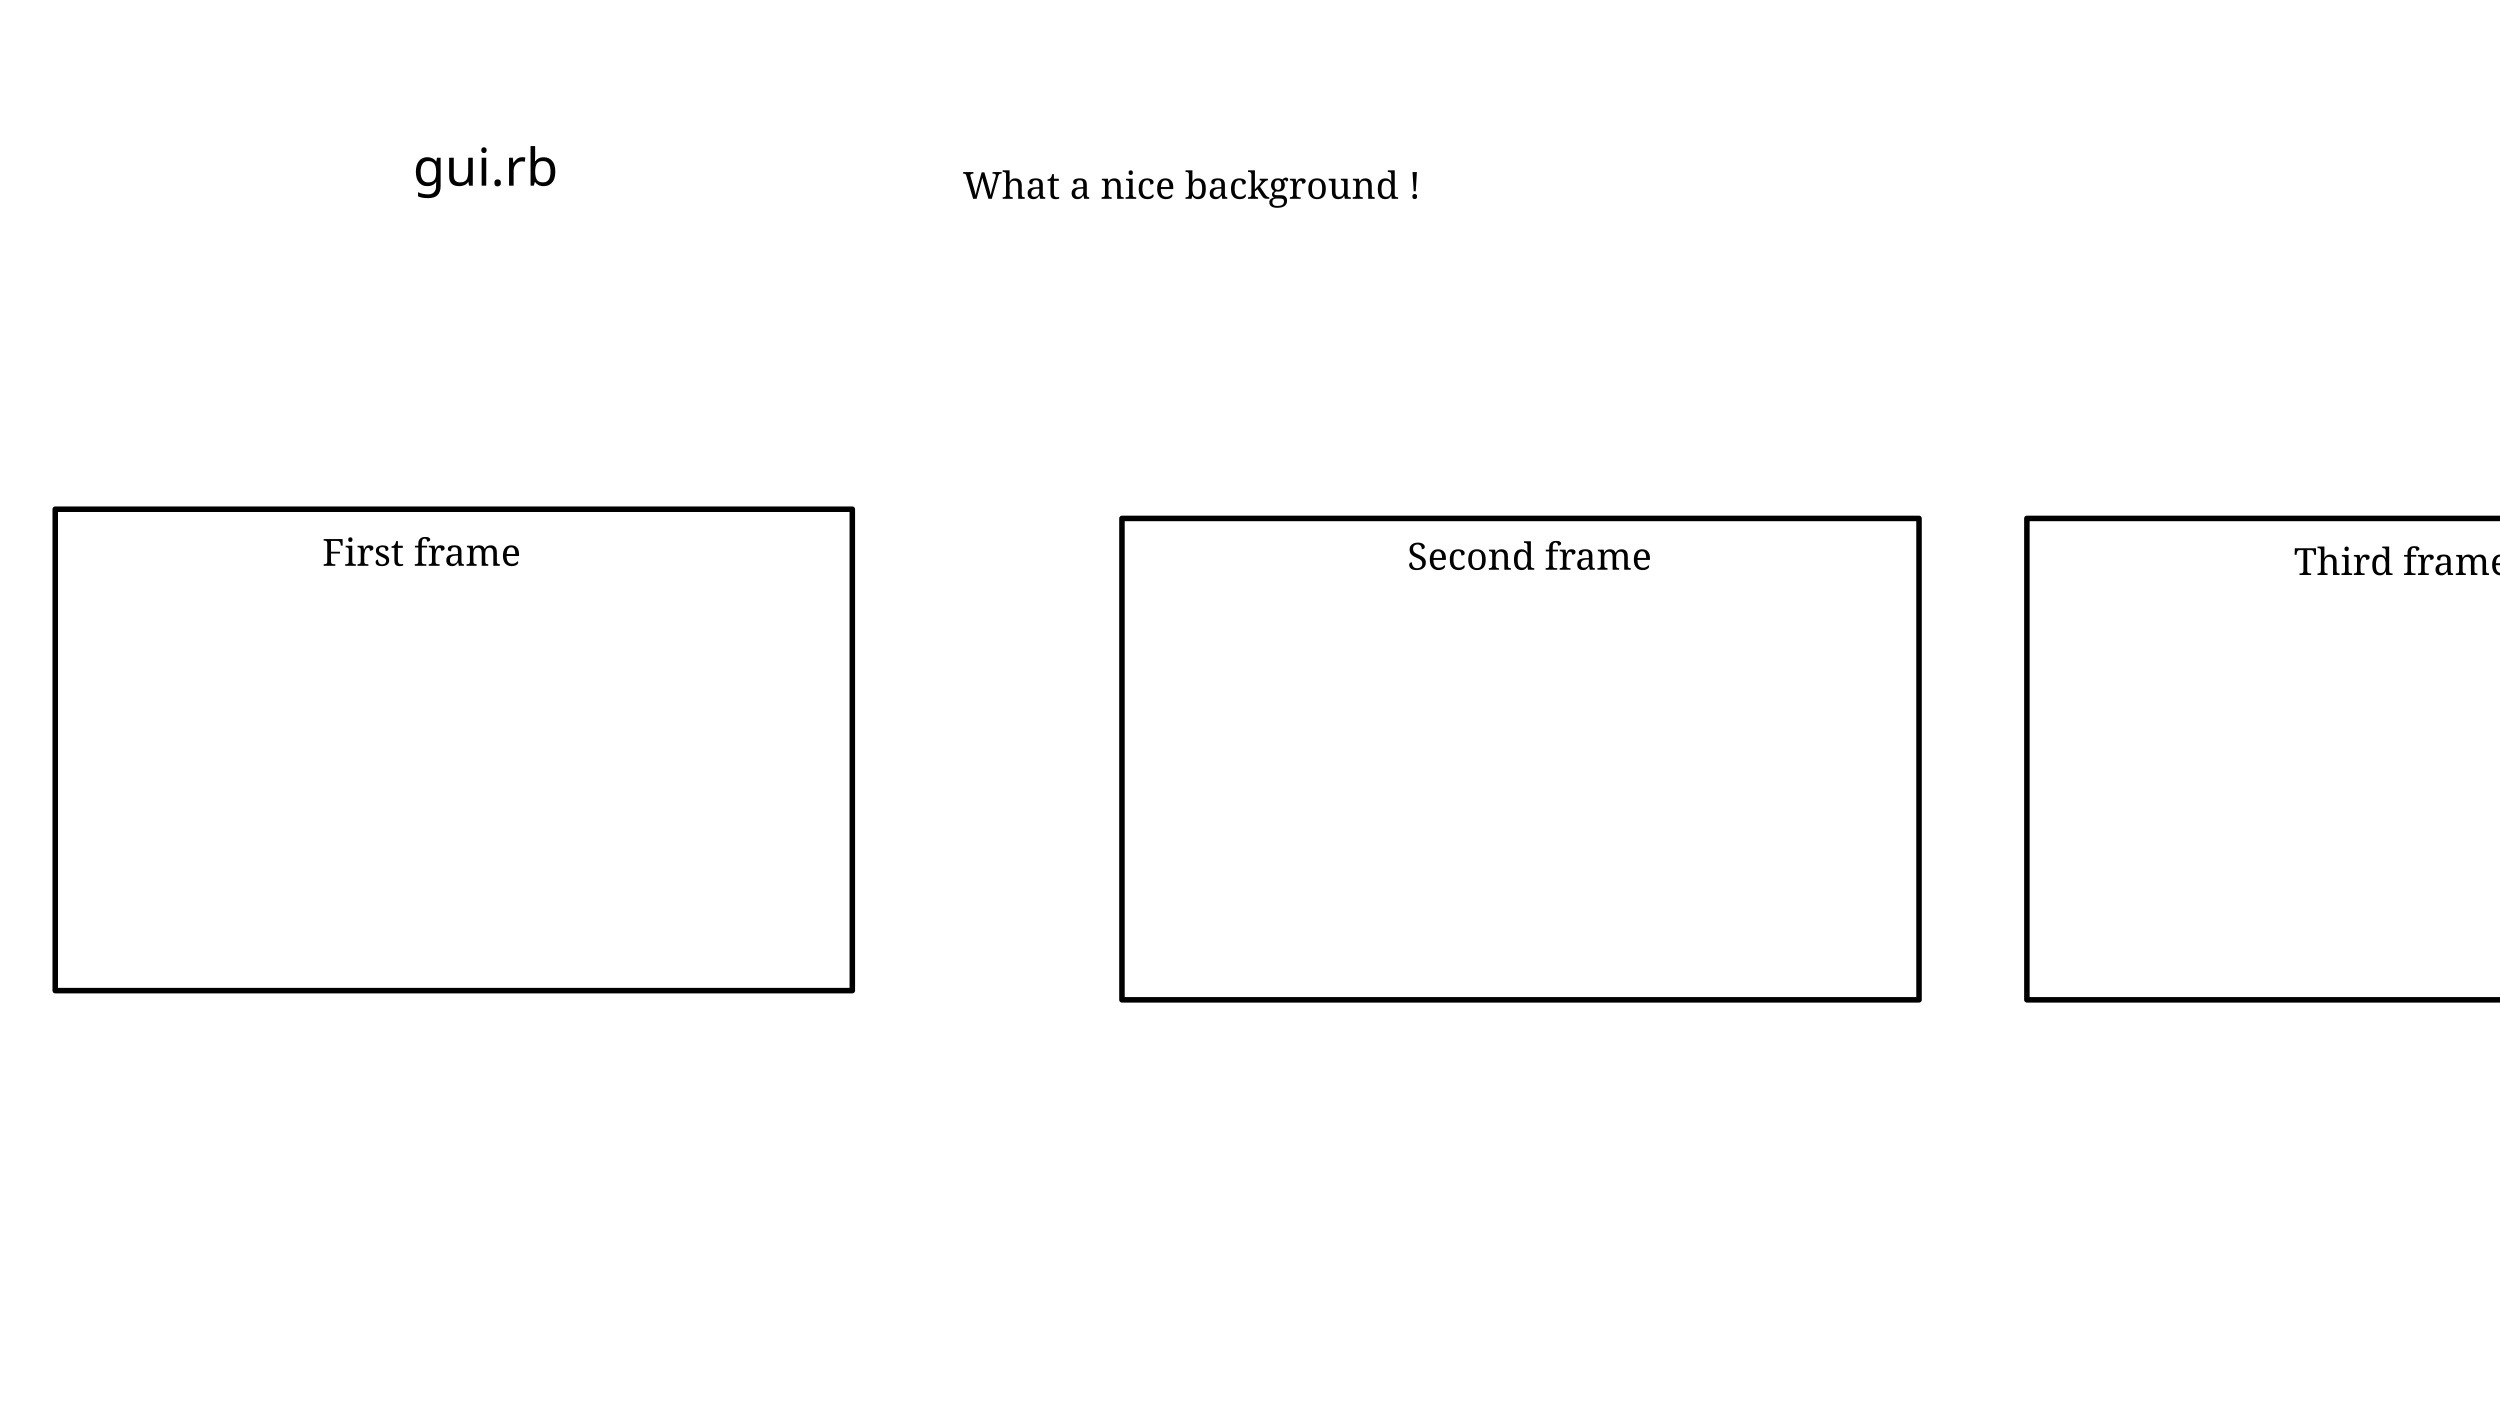
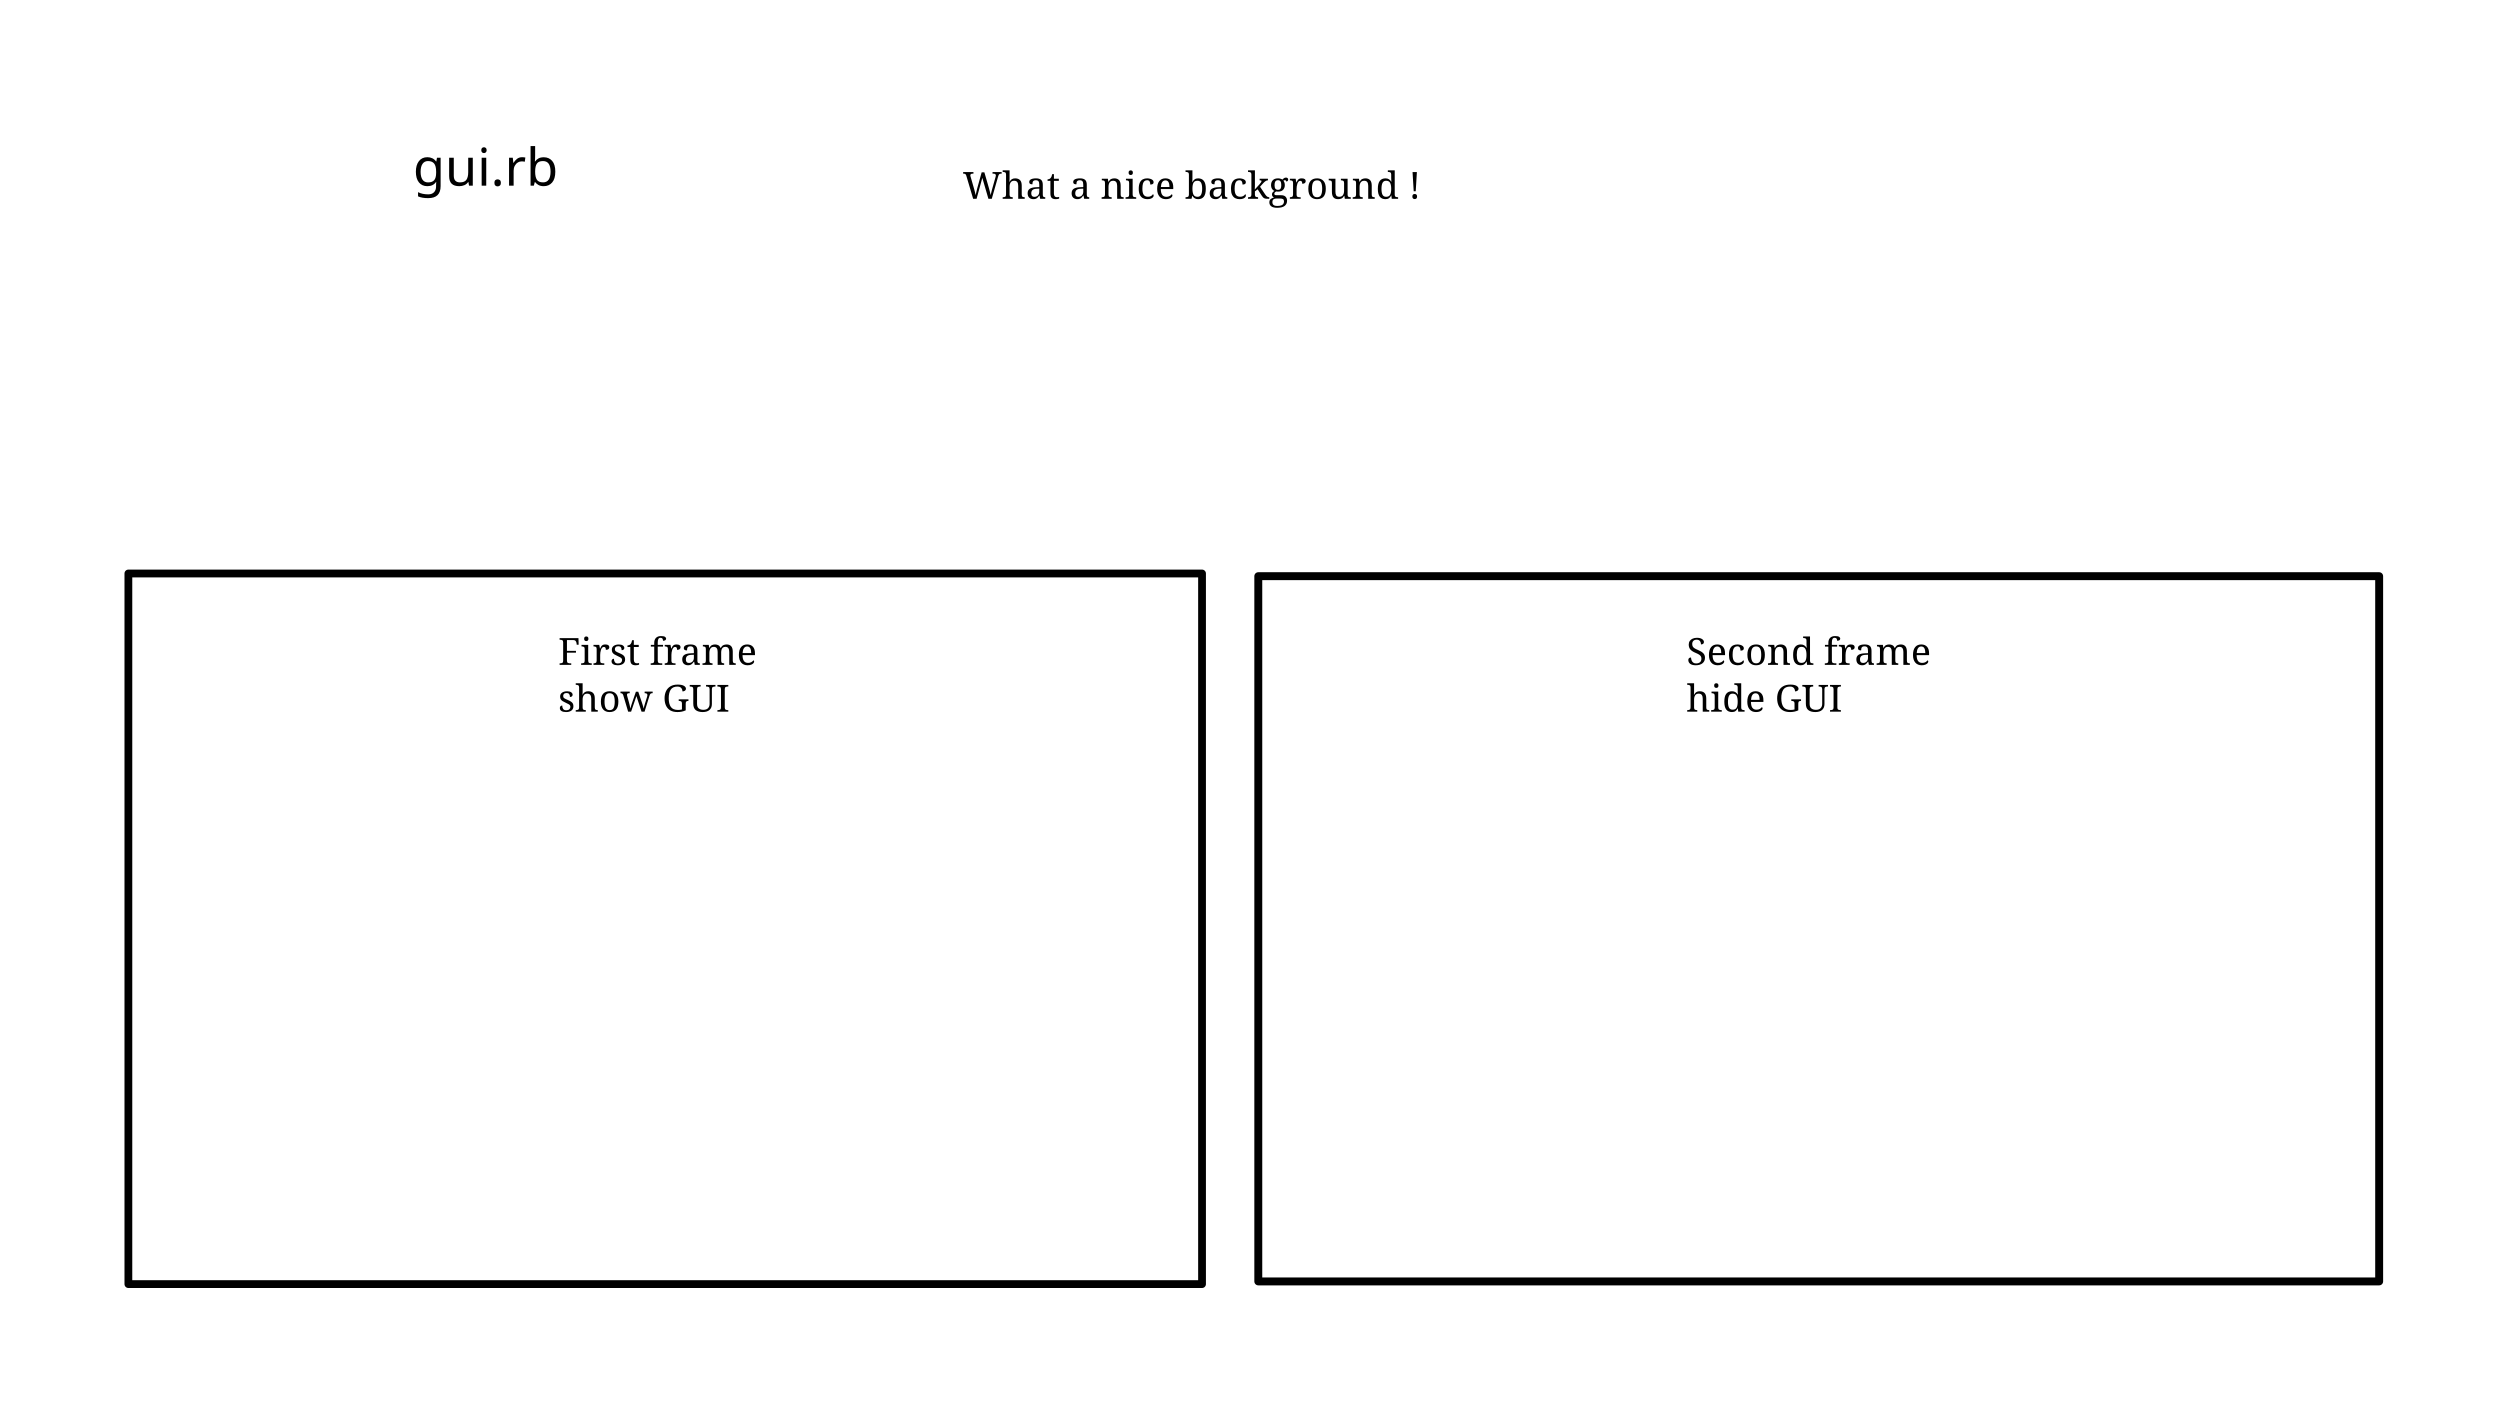
<svg xmlns="http://www.w3.org/2000/svg" xmlns:ns1="http://sozi.baierouge.fr" width="1920" height="1080" id="svg2" version="1.1">
  <defs id="defs4" />
-   <g id="layer1" transform="translate(0,27.63782)">
-     <text xml:space="preserve" style="font-style:normal;font-variant:normal;font-weight:normal;font-stretch:normal;font-size:28.75px;line-height:125%;font-family:Serif;-inkscape-font-specification:'Serif, Normal';text-align:start;letter-spacing:0px;word-spacing:0px;writing-mode:lr-tb;text-anchor:start;fill:#000000;fill-opacity:1;stroke:none;stroke-width:1px;stroke-linecap:butt;stroke-linejoin:miter;stroke-opacity:1" x="739.432" y="125.042" id="text4159">
-       <tspan id="tspan4161" x="739.432" y="125.042">What a nice background !</tspan>
+   <g transform="translate(0,27.63782)" id="layer1">
+     <text id="text4159" y="125.042" x="739.432" style="font-style:normal;font-variant:normal;font-weight:normal;font-stretch:normal;font-size:28.75px;line-height:125%;font-family:Serif;-inkscape-font-specification:'Serif, Normal';text-align:start;letter-spacing:0px;word-spacing:0px;writing-mode:lr-tb;text-anchor:start;fill:#000000;fill-opacity:1;stroke:none;stroke-width:1px;stroke-linecap:butt;stroke-linejoin:miter;stroke-opacity:1" xml:space="preserve">
+       <tspan y="125.042" x="739.432" id="tspan4161">What a nice background !</tspan>
    </text>
-     <rect style="opacity:1;fill:none;fill-opacity:1;stroke:#000000;stroke-width:4.238;stroke-linecap:butt;stroke-linejoin:round;stroke-miterlimit:4;stroke-dasharray:none;stroke-dashoffset:0;stroke-opacity:1" id="rect4163" width="612.152" height="369.716" x="42.426" y="363.438">
+     <rect y="412.794" x="98.595" height="545.765" width="824.567" id="rect4163" style="opacity:1;fill:none;fill-opacity:1;stroke:#000000;stroke-width:5.976;stroke-linecap:butt;stroke-linejoin:round;stroke-miterlimit:4;stroke-dasharray:none;stroke-dashoffset:0;stroke-opacity:1">
      </rect>
-     <text xml:space="preserve" style="font-style:normal;font-variant:normal;font-weight:normal;font-stretch:normal;font-size:28.75px;line-height:125%;font-family:Serif;-inkscape-font-specification:'Serif, Normal';text-align:start;letter-spacing:0px;word-spacing:0px;writing-mode:lr-tb;text-anchor:start;fill:#000000;fill-opacity:1;stroke:none;stroke-width:1px;stroke-linecap:butt;stroke-linejoin:miter;stroke-opacity:1" x="247.487" y="406.875" id="text4165">
-       <tspan id="tspan4167" x="247.487" y="406.875">First frame</tspan>
+     <text id="text4165" y="483.002" x="428.678" style="font-style:normal;font-variant:normal;font-weight:normal;font-stretch:normal;font-size:28.75px;line-height:125%;font-family:Serif;-inkscape-font-specification:'Serif, Normal';text-align:start;letter-spacing:0px;word-spacing:0px;writing-mode:lr-tb;text-anchor:start;fill:#000000;fill-opacity:1;stroke:none;stroke-width:1px;stroke-linecap:butt;stroke-linejoin:miter;stroke-opacity:1" xml:space="preserve">
+       <tspan y="483.002" x="428.678" id="tspan4167">First frame</tspan>
+       <tspan y="518.939" x="428.678" id="tspan4201">show GUI</tspan>
    </text>
-     <rect style="opacity:1;fill:none;fill-opacity:1;stroke:#000000;stroke-width:4.238;stroke-linecap:butt;stroke-linejoin:round;stroke-miterlimit:4;stroke-dasharray:none;stroke-dashoffset:0;stroke-opacity:1" id="rect4163-7" width="612.152" height="369.716" x="861.66" y="370.509">
+     <rect y="414.868" x="966.369" height="541.617" width="860.826" id="rect4163-7" style="opacity:1;fill:none;fill-opacity:1;stroke:#000000;stroke-width:6.082;stroke-linecap:butt;stroke-linejoin:round;stroke-miterlimit:4;stroke-dasharray:none;stroke-dashoffset:0;stroke-opacity:1">
      </rect>
-     <text xml:space="preserve" style="font-style:normal;font-variant:normal;font-weight:normal;font-stretch:normal;font-size:28.75px;line-height:125%;font-family:Serif;-inkscape-font-specification:'Serif, Normal';text-align:start;letter-spacing:0px;word-spacing:0px;writing-mode:lr-tb;text-anchor:start;fill:#000000;fill-opacity:1;stroke:none;stroke-width:1px;stroke-linecap:butt;stroke-linejoin:miter;stroke-opacity:1" x="1080.863" y="409.905" id="text4165-4">
-       <tspan id="tspan4167-2" x="1080.863" y="409.905">Second frame</tspan>
+     <text id="text4165-4" y="483.002" x="1295.245" style="font-style:normal;font-variant:normal;font-weight:normal;font-stretch:normal;font-size:28.75px;line-height:125%;font-family:Serif;-inkscape-font-specification:'Serif, Normal';text-align:start;letter-spacing:0px;word-spacing:0px;writing-mode:lr-tb;text-anchor:start;fill:#000000;fill-opacity:1;stroke:none;stroke-width:1px;stroke-linecap:butt;stroke-linejoin:miter;stroke-opacity:1" xml:space="preserve">
+       <tspan y="483.002" x="1295.245" id="tspan4167-2">Second frame</tspan>
+       <tspan y="518.939" x="1295.245" id="tspan4203">hide GUI</tspan>
    </text>
-     <rect style="opacity:1;fill:none;fill-opacity:1;stroke:#000000;stroke-width:4.238;stroke-linecap:butt;stroke-linejoin:round;stroke-miterlimit:4;stroke-dasharray:none;stroke-dashoffset:0;stroke-opacity:1" id="rect4163-7-8" width="612.152" height="369.716" x="1556.645" y="370.509">
-       </rect>
-     <text xml:space="preserve" style="font-style:normal;font-variant:normal;font-weight:normal;font-stretch:normal;font-size:28.75px;line-height:125%;font-family:Serif;-inkscape-font-specification:'Serif, Normal';text-align:start;letter-spacing:0px;word-spacing:0px;writing-mode:lr-tb;text-anchor:start;fill:#000000;fill-opacity:1;stroke:none;stroke-width:1px;stroke-linecap:butt;stroke-linejoin:miter;stroke-opacity:1" x="1761.706" y="413.946" id="text4165-4-9">
-       <tspan id="tspan4167-2-1" x="1761.706" y="413.946">Third frame</tspan>
-     </text>
-     <text xml:space="preserve" style="font-style:normal;font-weight:normal;font-size:40px;line-height:125%;font-family:sans-serif;letter-spacing:0px;word-spacing:0px;fill:#000000;fill-opacity:1;stroke:none;stroke-width:1px;stroke-linecap:butt;stroke-linejoin:miter;stroke-opacity:1" x="317.188" y="114.941" id="text4151">
-       <tspan id="tspan4153" x="317.188" y="114.941">gui.rb</tspan>
+     <text id="text4151" y="114.941" x="317.188" style="font-style:normal;font-weight:normal;font-size:40px;line-height:125%;font-family:sans-serif;letter-spacing:0px;word-spacing:0px;fill:#000000;fill-opacity:1;stroke:none;stroke-width:1px;stroke-linecap:butt;stroke-linejoin:miter;stroke-opacity:1" xml:space="preserve">
+       <tspan y="114.941" x="317.188" id="tspan4153">gui.rb</tspan>
    </text>
  </g>
-   <style id="sozi-style" ns1:version="13.11-30213629">/*
+   <style ns1:version="13.11-30213629" id="sozi-style">/*
 * Sozi - A presentation tool using the SVG standard
 *
 * Copyright (C) 2010-2013 Guillaume Savaton
 *
 * This program is dual licensed under the terms of the MIT license
 * or the GNU General Public License (GPL) version 3.
 * A copy of both licenses is provided in the doc/ folder of the
 * official release of Sozi.
 * 
 * See http://sozi.baierouge.fr/wiki/en:license for details.
 */

#sozi-toc text {
   fill: #eff;
   font-family: Verdana, sans-serif;
   font-size: 12pt;
}

#sozi-toc text:hover {
   fill: #0cf;
   cursor: pointer;
}

#sozi-toc text.sozi-toc-current {
   fill: #fa4;
}

#sozi-toc-background {
   stroke: #222;
   stroke-opacity: 0.1;
   stroke-width: 10;
   fill: #222;
   fill-opacity: 0.9;
}

.sozi-toc-arrow {
   fill: #eff;
   fill-opacity: 0.75;
   stroke: none;
}

.sozi-toc-arrow:hover {
   fill: #0cf;
}

#sozi-framenumber circle {
   stroke: #222;
   stroke-opacity: 0.1;
   stroke-width: 4;
   fill: #222;
   fill-opacity: 0.9;
}

#sozi-framenumber text {
   fill: #eff;
   font-family: Verdana, sans-serif;
   font-size: 12pt;
}
</style>
-   <ns1:frame ns1:refid="rect4163-7" ns1:title="frame2" ns1:sequence="2" ns1:hide="true" ns1:clip="true" ns1:show-in-frame-list="true" ns1:timeout-enable="false" ns1:timeout-ms="5000.0" ns1:transition-duration-ms="1000.0" ns1:transition-zoom-percent="0.0" ns1:transition-profile="linear" ns1:transition-path-hide="true" id="frame7703" />
-   <ns1:frame ns1:refid="rect4163" ns1:title="frame1" ns1:sequence="1" ns1:hide="true" ns1:clip="true" ns1:show-in-frame-list="true" ns1:timeout-enable="false" ns1:timeout-ms="5000.0" ns1:transition-duration-ms="1000.0" ns1:transition-zoom-percent="0.0" ns1:transition-profile="linear" ns1:transition-path-hide="true" id="frame7701" />
-   <ns1:frame id="frame9803" ns1:transition-path-hide="true" ns1:transition-profile="linear" ns1:transition-zoom-percent="0" ns1:transition-duration-ms="1000" ns1:timeout-ms="5000" ns1:timeout-enable="false" ns1:show-in-frame-list="true" ns1:clip="true" ns1:hide="true" ns1:sequence="3" ns1:title="frame3" ns1:refid="rect4163-7-8" />
+   <ns1:frame id="frame7703" ns1:transition-path-hide="true" ns1:transition-profile="linear" ns1:transition-zoom-percent="0.0" ns1:transition-duration-ms="1000.0" ns1:timeout-ms="5000.0" ns1:timeout-enable="false" ns1:show-in-frame-list="true" ns1:clip="true" ns1:hide="true" ns1:sequence="2" ns1:title="frame2" ns1:refid="rect4163-7" />
+   <ns1:frame id="frame7701" ns1:transition-path-hide="true" ns1:transition-profile="linear" ns1:transition-zoom-percent="0.0" ns1:transition-duration-ms="1000.0" ns1:timeout-ms="5000.0" ns1:timeout-enable="false" ns1:show-in-frame-list="true" ns1:clip="true" ns1:hide="true" ns1:sequence="1" ns1:title="frame1" ns1:refid="rect4163" />
</svg>
